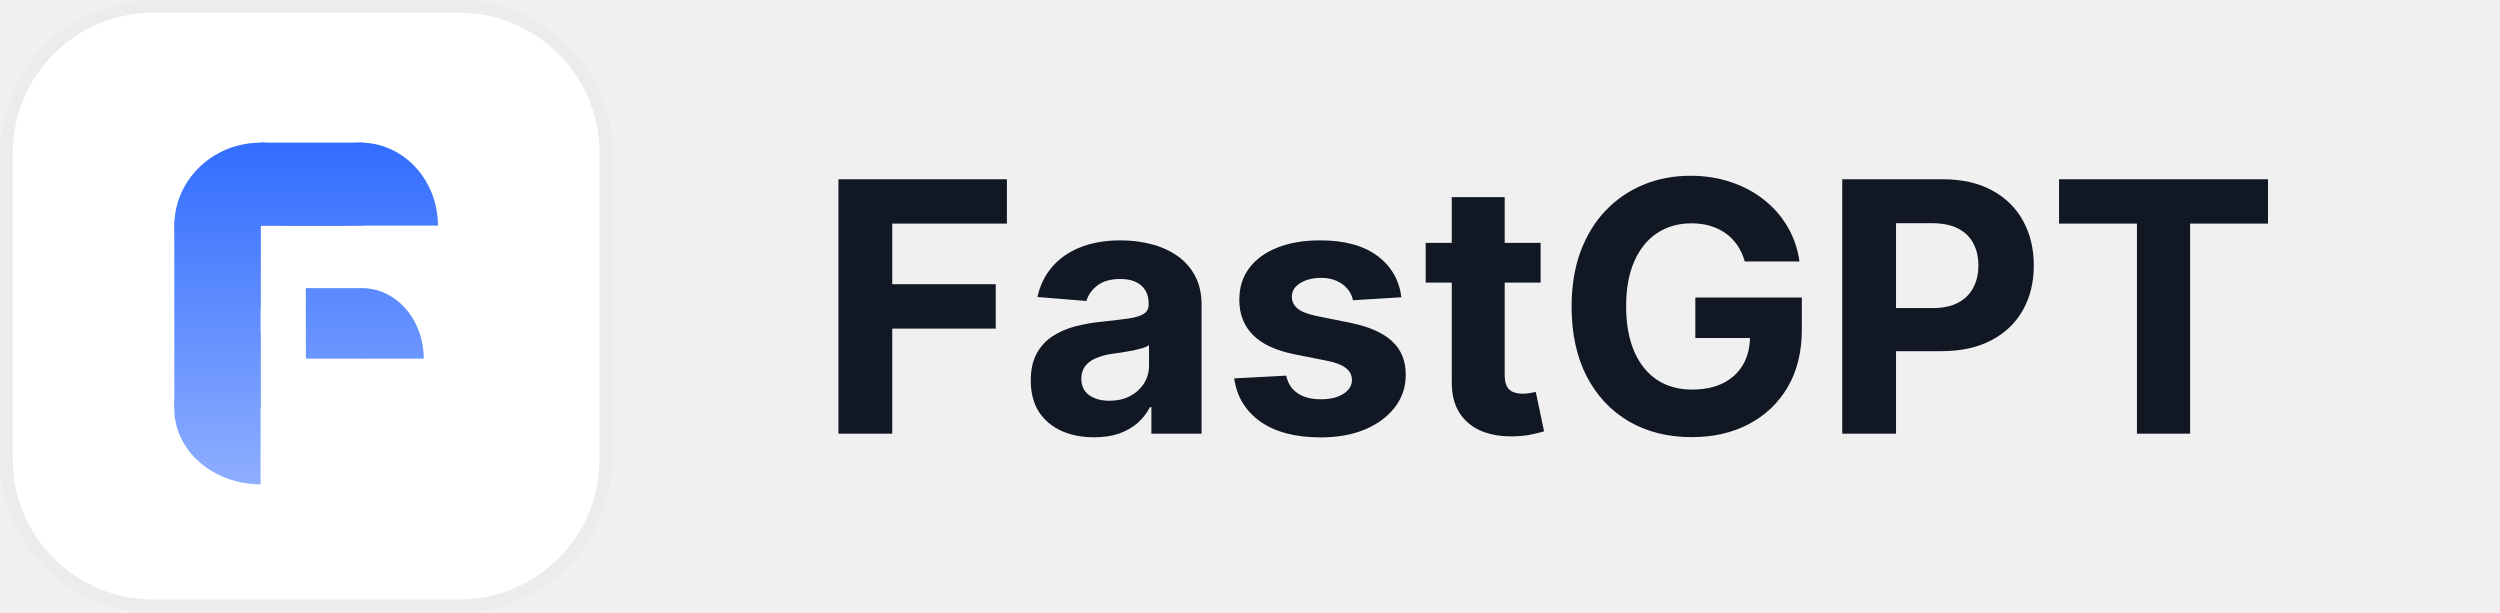
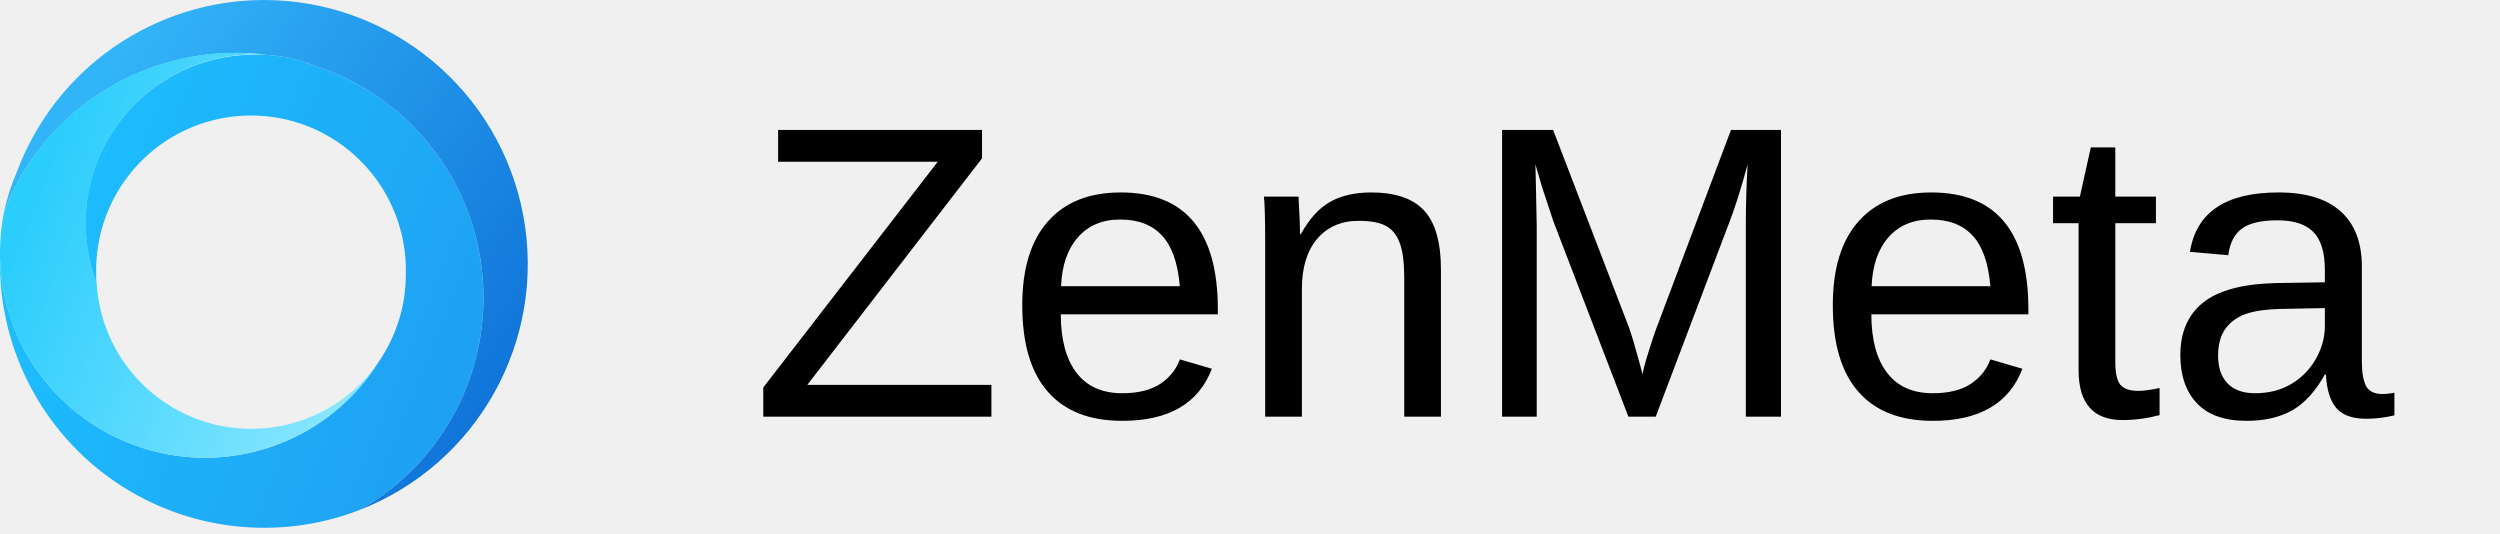
- <svg xmlns="http://www.w3.org/2000/svg" viewBox="0 0 147 36" fill="none">
-   <rect x="0.375" y="0.375" width="35.25" height="35.25" rx="8.625" fill="white" />
-   <rect x="0.375" y="0.375" width="35.25" height="35.25" rx="8.625" stroke="#ECECEC" stroke-width="0.75" />
-   <path d="M20.396 13.267C20.396 12.302 20.098 11.358 19.541 10.556C18.983 9.754 18.191 9.128 17.264 8.759C16.337 8.389 15.317 8.293 14.333 8.481C13.349 8.669 12.445 9.134 11.735 9.817C11.026 10.499 10.543 11.368 10.347 12.315C10.151 13.262 10.252 14.243 10.636 15.135C11.019 16.026 11.67 16.788 12.504 17.325C13.338 17.861 14.319 18.147 15.323 18.147V13.267H20.396Z" fill="url(#paint0_linear_25254_5912)" />
-   <path d="M25.751 13.267C25.751 12.626 25.633 11.992 25.405 11.4C25.176 10.808 24.841 10.27 24.418 9.817C23.996 9.363 23.494 9.004 22.943 8.759C22.391 8.513 21.799 8.387 21.202 8.387C20.604 8.387 20.013 8.513 19.461 8.759C18.909 9.004 18.407 9.363 17.985 9.817C17.563 10.27 17.227 10.808 16.999 11.4C16.77 11.992 16.653 12.626 16.653 13.267L25.751 13.267Z" fill="url(#paint1_linear_25254_5912)" />
-   <path d="M24.916 21.09C24.916 20.545 24.823 20.006 24.641 19.503C24.459 19 24.193 18.543 23.858 18.158C23.522 17.773 23.123 17.468 22.685 17.26C22.246 17.051 21.776 16.944 21.301 16.944V21.09H24.916Z" fill="url(#paint2_linear_25254_5912)" />
-   <path d="M15.322 19.595C14.656 19.595 13.996 19.709 13.381 19.933C12.765 20.156 12.206 20.483 11.735 20.896C11.264 21.308 10.89 21.798 10.635 22.337C10.38 22.876 10.249 23.454 10.249 24.037C10.249 24.621 10.38 25.199 10.635 25.738C10.89 26.277 11.264 26.766 11.735 27.179C12.206 27.591 12.765 27.919 13.381 28.142C13.996 28.365 14.656 28.48 15.322 28.48L15.322 19.595Z" fill="url(#paint3_linear_25254_5912)" />
-   <path d="M15.322 13.074L15.322 23.989L10.249 23.989L10.249 13.074H15.322Z" fill="url(#paint4_linear_25254_5912)" />
-   <path d="M21.355 13.266L15.265 13.266L15.265 8.387L21.355 8.387V13.266Z" fill="url(#paint5_linear_25254_5912)" />
-   <path d="M21.355 21.088H17.985V16.944L21.355 16.944V21.088Z" fill="url(#paint6_linear_25254_5912)" />
-   <path d="M49.3 25.5V10.539H59.206V13.147H52.464V16.712H58.549V19.32H52.464V25.5H49.3ZM64.334 25.712C63.618 25.712 62.98 25.588 62.42 25.339C61.86 25.086 61.417 24.713 61.091 24.222C60.77 23.725 60.609 23.106 60.609 22.366C60.609 21.743 60.723 21.219 60.952 20.796C61.181 20.372 61.493 20.031 61.887 19.773C62.282 19.515 62.73 19.32 63.231 19.188C63.738 19.057 64.269 18.964 64.824 18.911C65.477 18.843 66.002 18.779 66.402 18.721C66.801 18.657 67.091 18.565 67.271 18.443C67.451 18.321 67.541 18.141 67.541 17.903V17.859C67.541 17.396 67.395 17.038 67.103 16.785C66.816 16.532 66.407 16.405 65.876 16.405C65.316 16.405 64.87 16.529 64.539 16.778C64.208 17.021 63.989 17.328 63.882 17.698L61.003 17.464C61.149 16.782 61.437 16.193 61.865 15.696C62.294 15.195 62.847 14.81 63.523 14.542C64.205 14.27 64.994 14.133 65.89 14.133C66.514 14.133 67.11 14.206 67.68 14.352C68.255 14.498 68.764 14.725 69.207 15.032C69.655 15.338 70.008 15.733 70.266 16.215C70.524 16.692 70.653 17.265 70.653 17.932V25.5H67.702V23.944H67.614C67.434 24.295 67.193 24.604 66.891 24.872C66.589 25.135 66.227 25.342 65.803 25.493C65.379 25.639 64.89 25.712 64.334 25.712ZM65.226 23.564C65.683 23.564 66.088 23.474 66.438 23.294C66.789 23.109 67.064 22.86 67.264 22.549C67.463 22.237 67.563 21.884 67.563 21.489V20.299C67.466 20.362 67.332 20.421 67.162 20.474C66.996 20.523 66.808 20.569 66.599 20.613C66.39 20.652 66.18 20.688 65.971 20.722C65.761 20.752 65.571 20.778 65.401 20.803C65.036 20.856 64.717 20.942 64.444 21.058C64.171 21.175 63.959 21.334 63.808 21.533C63.657 21.728 63.582 21.972 63.582 22.264C63.582 22.688 63.735 23.011 64.042 23.235C64.354 23.454 64.748 23.564 65.226 23.564ZM82.404 17.479L79.555 17.654C79.506 17.411 79.401 17.192 79.241 16.997C79.08 16.797 78.868 16.639 78.605 16.522C78.347 16.4 78.038 16.339 77.677 16.339C77.195 16.339 76.789 16.442 76.457 16.646C76.126 16.846 75.961 17.114 75.961 17.45C75.961 17.718 76.068 17.944 76.282 18.129C76.496 18.314 76.864 18.463 77.385 18.575L79.416 18.984C80.507 19.208 81.32 19.568 81.856 20.065C82.392 20.562 82.659 21.214 82.659 22.023C82.659 22.758 82.443 23.403 82.009 23.959C81.581 24.514 80.992 24.947 80.242 25.259C79.496 25.566 78.637 25.719 77.663 25.719C76.177 25.719 74.994 25.41 74.112 24.791C73.236 24.168 72.722 23.321 72.571 22.249L75.632 22.088C75.724 22.541 75.948 22.887 76.304 23.126C76.659 23.36 77.115 23.477 77.67 23.477C78.216 23.477 78.654 23.372 78.985 23.162C79.321 22.948 79.492 22.673 79.496 22.337C79.492 22.054 79.372 21.823 79.138 21.643C78.905 21.458 78.544 21.317 78.057 21.219L76.114 20.832C75.018 20.613 74.203 20.233 73.667 19.692C73.136 19.152 72.871 18.463 72.871 17.625C72.871 16.904 73.065 16.283 73.455 15.762C73.849 15.241 74.402 14.839 75.113 14.557C75.829 14.274 76.667 14.133 77.626 14.133C79.043 14.133 80.159 14.433 80.972 15.032C81.79 15.631 82.267 16.446 82.404 17.479ZM90.588 14.279V16.617H83.83V14.279H90.588ZM85.364 11.591H88.476V22.052C88.476 22.339 88.52 22.563 88.608 22.724C88.695 22.88 88.817 22.989 88.973 23.053C89.134 23.116 89.319 23.148 89.528 23.148C89.674 23.148 89.82 23.136 89.966 23.111C90.113 23.082 90.225 23.06 90.303 23.046L90.792 25.361C90.636 25.41 90.417 25.466 90.135 25.529C89.852 25.597 89.509 25.639 89.105 25.653C88.355 25.683 87.697 25.583 87.132 25.354C86.572 25.125 86.136 24.77 85.825 24.287C85.513 23.805 85.359 23.196 85.364 22.461V11.591ZM102.594 15.375C102.491 15.02 102.348 14.705 102.163 14.433C101.977 14.155 101.751 13.921 101.483 13.731C101.22 13.537 100.918 13.388 100.577 13.286C100.241 13.183 99.869 13.132 99.46 13.132C98.695 13.132 98.023 13.322 97.443 13.702C96.869 14.082 96.421 14.635 96.099 15.36C95.778 16.081 95.617 16.963 95.617 18.005C95.617 19.047 95.775 19.933 96.092 20.664C96.409 21.395 96.856 21.952 97.436 22.337C98.016 22.717 98.7 22.907 99.489 22.907C100.205 22.907 100.816 22.78 101.322 22.527C101.834 22.269 102.223 21.906 102.491 21.438C102.764 20.971 102.9 20.418 102.9 19.78L103.543 19.875H99.686V17.494H105.947V19.378C105.947 20.693 105.669 21.823 105.114 22.768C104.559 23.708 103.794 24.433 102.82 24.945C101.846 25.451 100.731 25.704 99.474 25.704C98.072 25.704 96.84 25.395 95.778 24.777C94.716 24.153 93.888 23.27 93.294 22.125C92.705 20.976 92.41 19.612 92.41 18.034C92.41 16.821 92.585 15.74 92.936 14.791C93.292 13.836 93.788 13.028 94.426 12.365C95.064 11.703 95.807 11.199 96.654 10.853C97.502 10.507 98.42 10.334 99.409 10.334C100.256 10.334 101.045 10.459 101.775 10.707C102.506 10.95 103.154 11.296 103.719 11.744C104.288 12.192 104.753 12.726 105.114 13.344C105.474 13.958 105.706 14.635 105.808 15.375H102.594ZM108.323 25.5V10.539H114.225C115.36 10.539 116.327 10.756 117.125 11.189C117.924 11.618 118.533 12.214 118.952 12.979C119.375 13.739 119.587 14.615 119.587 15.609C119.587 16.602 119.373 17.479 118.944 18.239C118.516 18.998 117.895 19.59 117.082 20.014C116.273 20.438 115.294 20.649 114.145 20.649H110.383V18.114H113.634C114.242 18.114 114.744 18.01 115.138 17.8C115.538 17.586 115.835 17.291 116.03 16.916C116.229 16.537 116.329 16.101 116.329 15.609C116.329 15.112 116.229 14.679 116.03 14.308C115.835 13.933 115.538 13.644 115.138 13.439C114.739 13.23 114.233 13.125 113.619 13.125H111.486V25.5H108.323ZM121.072 13.147V10.539H133.359V13.147H128.779V25.5H125.652V13.147H121.072Z" fill="#111824" />
+ <svg xmlns="http://www.w3.org/2000/svg" viewBox="0 0 150 32" fill="none">
  <defs>
-     <linearGradient id="paint0_linear_25254_5912" x1="18" y1="8.387" x2="18" y2="28.48" gradientUnits="userSpaceOnUse">
-       <stop stop-color="#326DFF" />
-       <stop offset="1" stop-color="#8EAEFF" />
+     <linearGradient x1="5.577%" y1="31.808%" x2="98.34%" y2="68.289%" id="linearGradient-1">
+       <stop stop-color="#1DBFFF" offset="0%" />
+       <stop stop-color="#1EA0F3" offset="100%" />
    </linearGradient>
-     <linearGradient id="paint1_linear_25254_5912" x1="18" y1="8.387" x2="18" y2="28.48" gradientUnits="userSpaceOnUse">
-       <stop stop-color="#326DFF" />
-       <stop offset="1" stop-color="#8EAEFF" />
+     <linearGradient x1="17.67%" y1="17.275%" x2="100.098%" y2="72.441%" id="linearGradient-2">
+       <stop stop-color="#32B4F8" offset="0%" />
+       <stop stop-color="#1073D8" offset="100%" />
    </linearGradient>
-     <linearGradient id="paint2_linear_25254_5912" x1="18" y1="8.387" x2="18" y2="28.48" gradientUnits="userSpaceOnUse">
-       <stop stop-color="#326DFF" />
-       <stop offset="1" stop-color="#8EAEFF" />
-     </linearGradient>
-     <linearGradient id="paint3_linear_25254_5912" x1="18" y1="8.387" x2="18" y2="28.48" gradientUnits="userSpaceOnUse">
-       <stop stop-color="#326DFF" />
-       <stop offset="1" stop-color="#8EAEFF" />
-     </linearGradient>
-     <linearGradient id="paint4_linear_25254_5912" x1="18" y1="8.387" x2="18" y2="28.48" gradientUnits="userSpaceOnUse">
-       <stop stop-color="#326DFF" />
-       <stop offset="1" stop-color="#8EAEFF" />
-     </linearGradient>
-     <linearGradient id="paint5_linear_25254_5912" x1="18" y1="8.387" x2="18" y2="28.48" gradientUnits="userSpaceOnUse">
-       <stop stop-color="#326DFF" />
-       <stop offset="1" stop-color="#8EAEFF" />
-     </linearGradient>
-     <linearGradient id="paint6_linear_25254_5912" x1="18" y1="8.387" x2="18" y2="28.48" gradientUnits="userSpaceOnUse">
-       <stop stop-color="#326DFF" />
-       <stop offset="1" stop-color="#8EAEFF" />
+     <linearGradient x1="10.118%" y1="31.338%" x2="97.038%" y2="67.04%" id="linearGradient-3">
+       <stop stop-color="#2BCDFD" offset="0%" />
+       <stop stop-color="#87E6FF" offset="100%" />
    </linearGradient>
  </defs>
+   <g id="组件" stroke="none" stroke-width="1" fill="none" fill-rule="evenodd">
+     <g id="MainFrame/TopBar/Logo/Normal" transform="translate(-24, -16)">
+       <g id="Logo/Icon/Blue" transform="translate(24, 16)">
+         <g id="路径">
+           <path d="M19.076,4.012 C18.057,3.593 16.975,3.347 15.876,3.283 L15.49,3.283 L15.253,3.283 C11.933,3.279 8.822,4.905 6.93,7.634 C5.038,10.362 4.605,13.846 5.772,16.954 C5.772,16.788 5.772,16.622 5.772,16.456 C5.687,13.082 7.438,9.926 10.347,8.214 C13.256,6.502 16.865,6.502 19.774,8.214 C22.683,9.926 24.435,13.082 24.35,16.456 C24.349,16.986 24.305,17.515 24.219,18.039 C24.166,18.323 24.107,18.601 24.03,18.88 C23.753,19.905 23.302,20.876 22.696,21.748 C19.796,26.32 14.248,28.459 9.029,27.018 C3.81,25.578 0.145,20.897 5.3964626e-06,15.484 C5.3964626e-06,15.603 5.3964626e-06,15.716 5.3964626e-06,15.834 C0.006,21.059 2.586,25.946 6.897,28.897 C11.208,31.849 16.697,32.486 21.57,30.601 C26.595,27.766 29.484,22.242 28.945,16.498 C28.406,10.753 24.54,5.863 19.076,4.012 Z" fill="url(#linearGradient-1)" fill-rule="nonzero" />
+           <path d="M15.834,-7.10542736e-15 C9.232,0.01 3.329,4.114 1.019,10.299 C0.681,11.073 0.421,11.879 0.243,12.705 L0.385,12.344 C2.695,6.783 8.13,3.166 14.151,3.182 C14.56,3.182 14.969,3.182 15.366,3.23 L15.876,3.283 C16.975,3.347 18.057,3.593 19.076,4.012 C24.54,5.863 28.406,10.753 28.945,16.498 C29.484,22.242 26.595,27.766 21.57,30.601 C28.671,27.838 32.798,20.411 31.394,12.922 C29.99,5.433 23.454,0.004 15.834,-7.10542736e-15 Z" fill="url(#linearGradient-2)" fill-rule="nonzero" />
+           <path d="M15.076,25.73 C10.137,25.731 6.06,21.868 5.796,16.936 C4.628,13.828 5.061,10.344 6.954,7.616 C8.846,4.887 11.957,3.261 15.277,3.265 L15.514,3.265 L15.899,3.265 L15.39,3.212 C14.993,3.212 14.584,3.164 14.175,3.164 C8.141,3.141 2.692,6.768 0.385,12.344 L0.243,12.705 C0.081,13.511 -0.001,14.331 -4.79616347e-13,15.153 C-4.79616347e-13,15.265 -4.79616347e-13,15.372 -4.79616347e-13,15.484 C0.145,20.901 3.815,25.585 9.04,27.022 C14.264,28.459 19.813,26.311 22.708,21.73 C20.974,24.235 18.122,25.73 15.076,25.73 L15.076,25.73 Z" fill="url(#linearGradient-3)" fill-rule="nonzero" />
+         </g>
+       </g>
+     </g>
+   </g>
+   <text transform="translate(45, 0)" x="0" y="25" font-family="Arial, sans-serif" font-size="25" fill="black">ZenMeta</text>
</svg>
